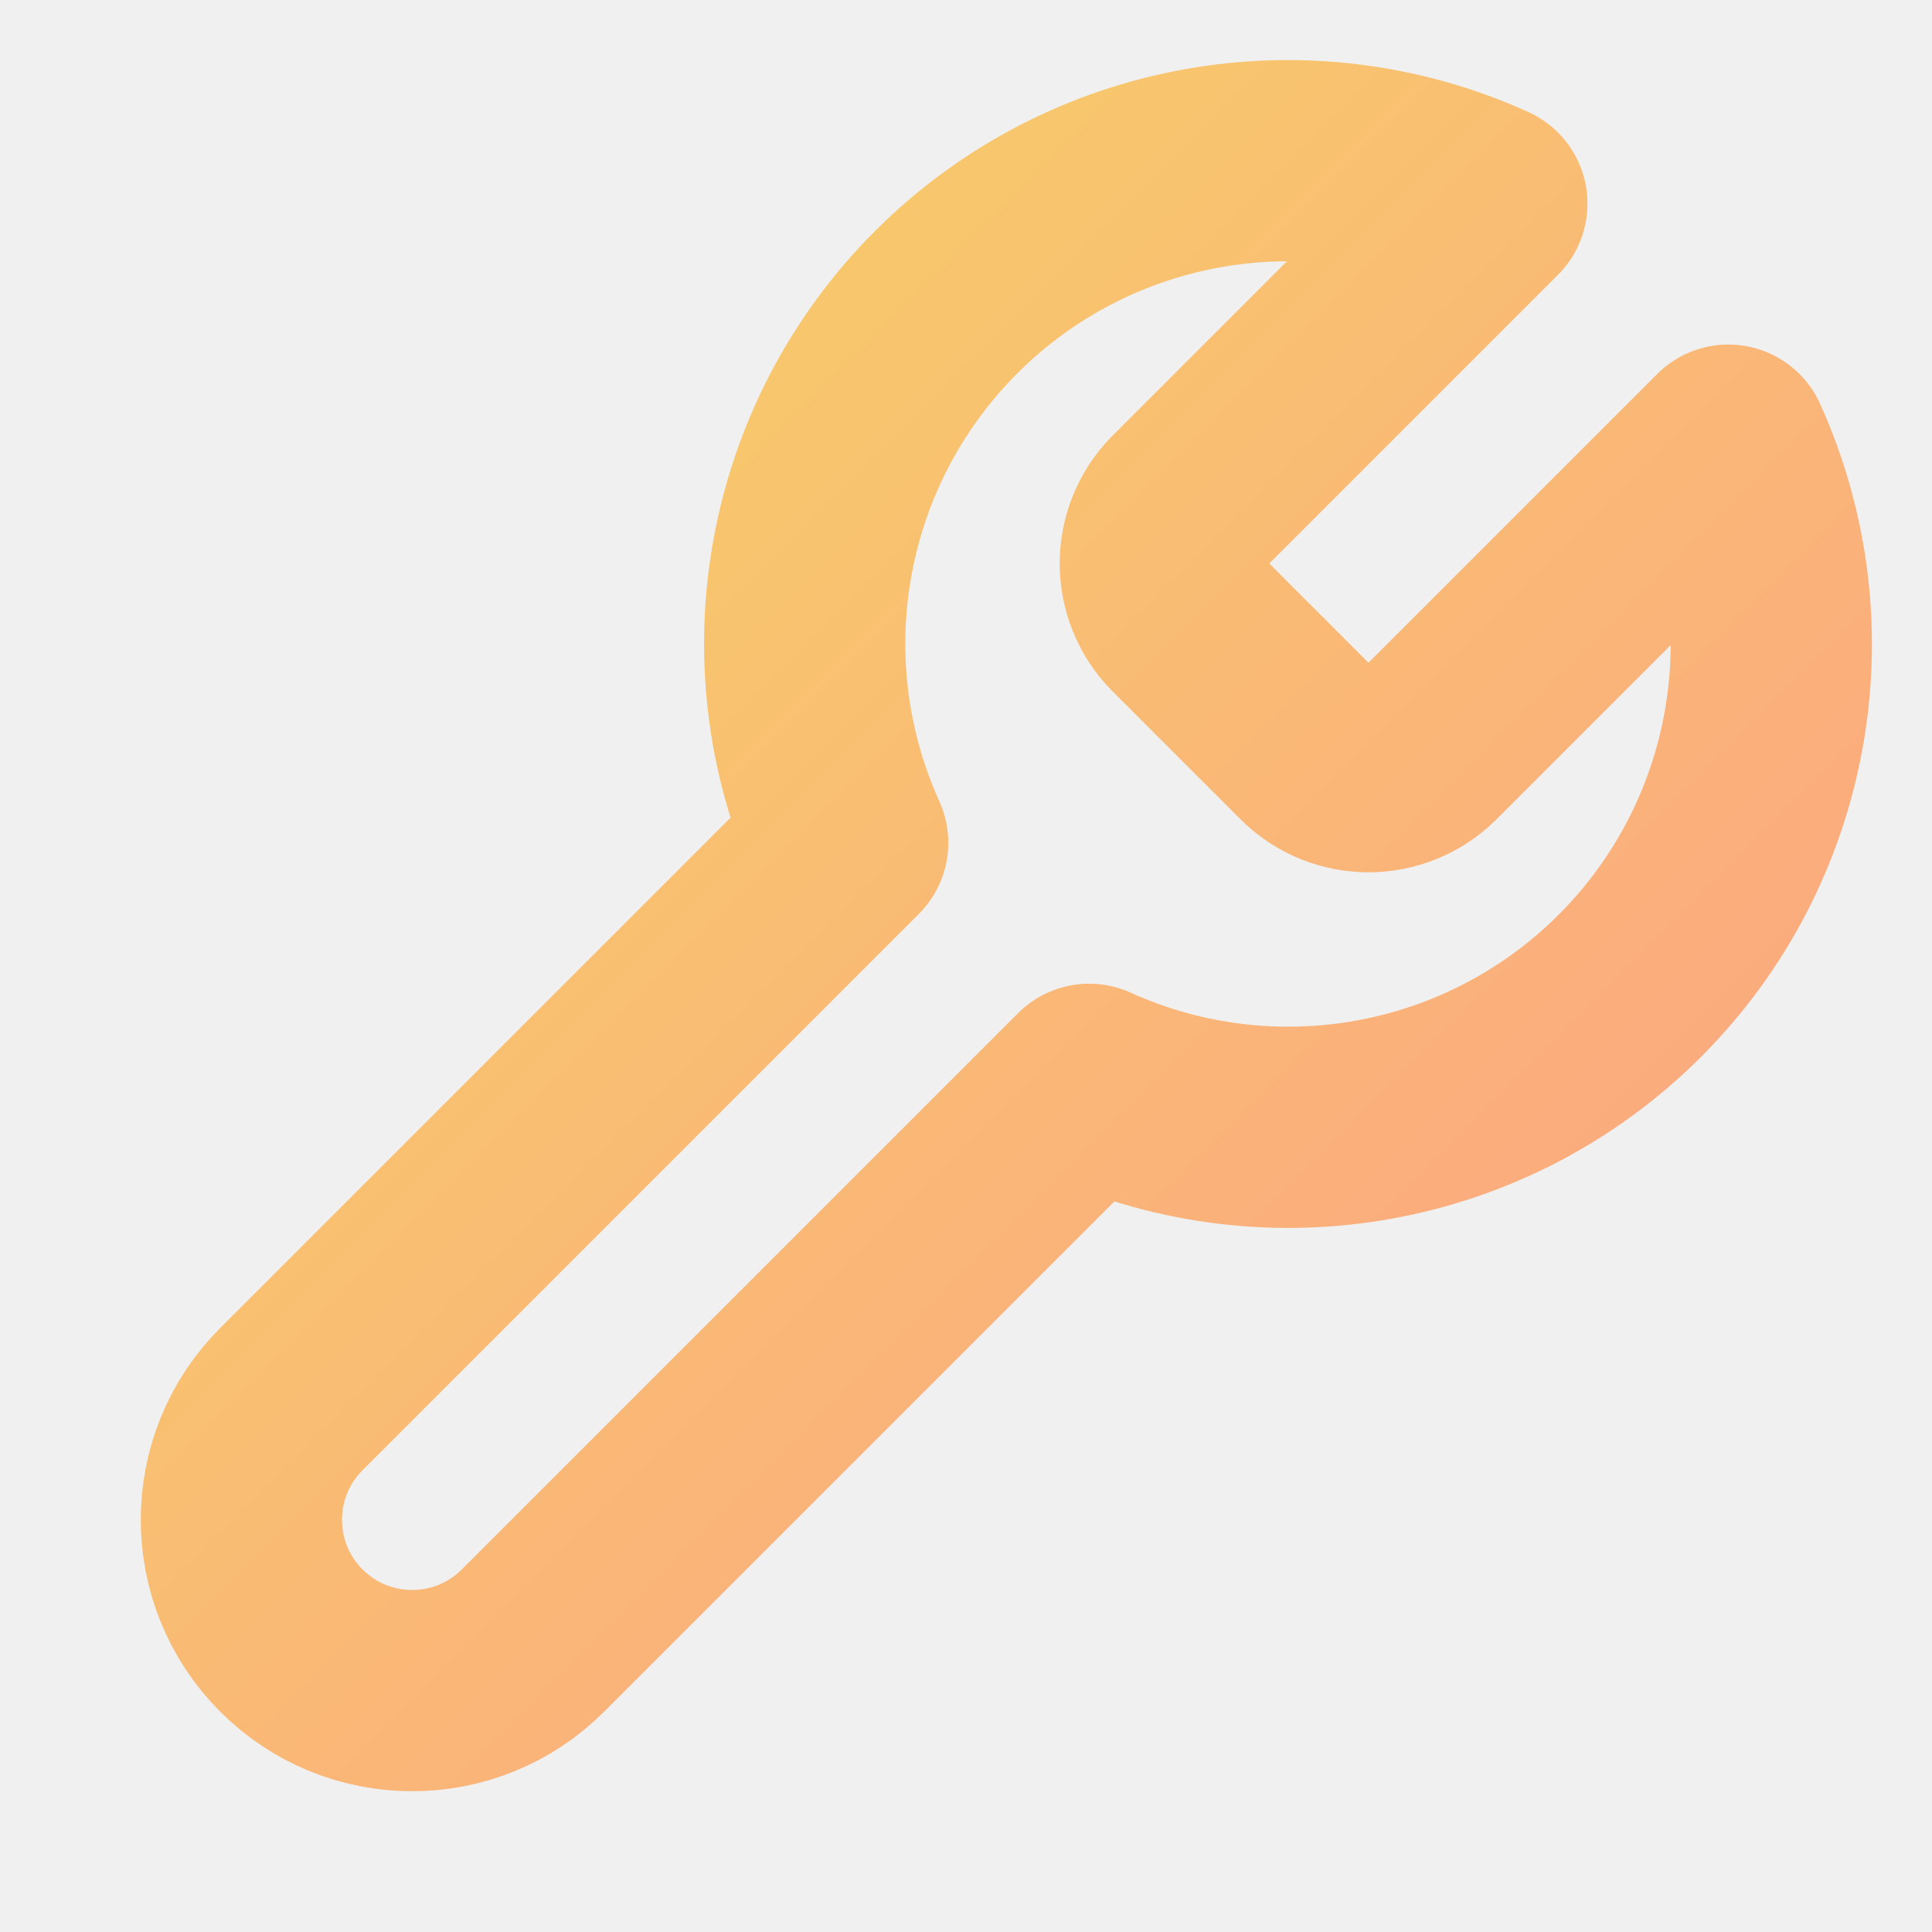
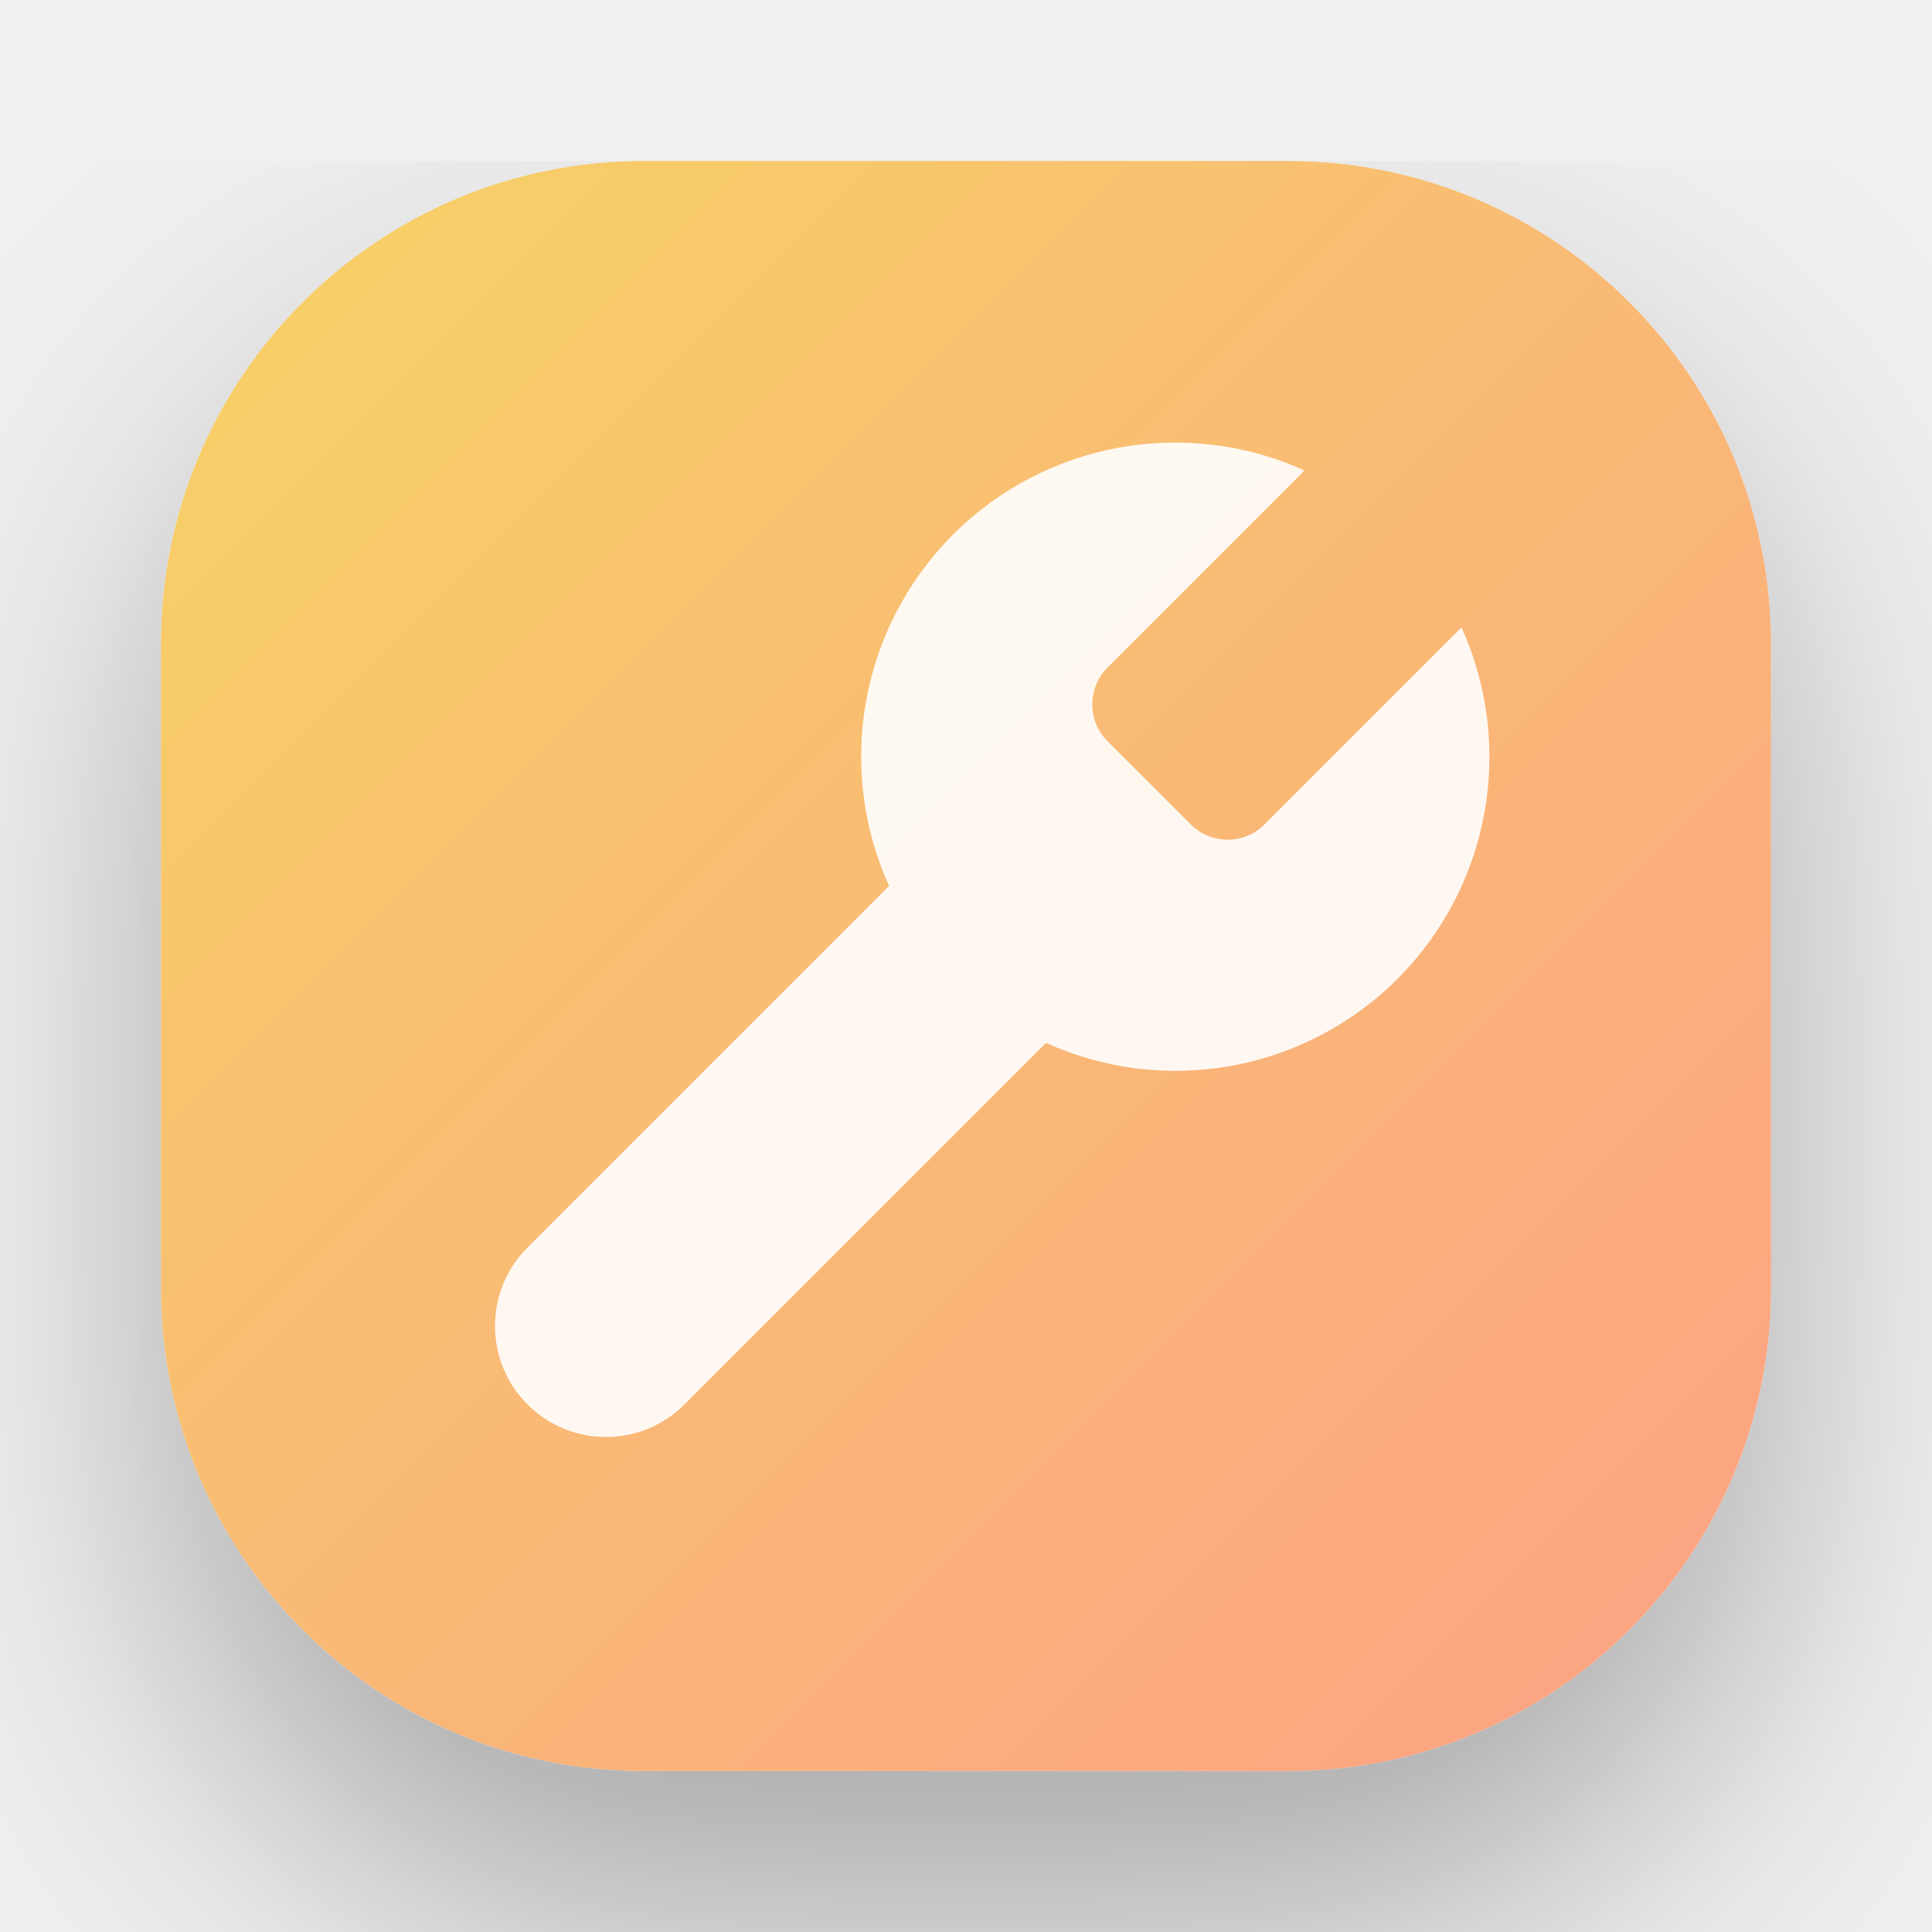
- <svg xmlns="http://www.w3.org/2000/svg" viewBox="0 0 24 24" width="24" height="24" fill="none" stroke="url(#build-grad)" stroke-width="2.5" stroke-linecap="round" stroke-linejoin="round">
+ <svg xmlns="http://www.w3.org/2000/svg" viewBox="0 0 24 24" width="24" height="24">
  <defs>
    <linearGradient id="build-grad" x1="0%" y1="0%" x2="100%" y2="100%">
      <stop offset="0%" stop-color="#f6d365" />
      <stop offset="100%" stop-color="#fda085" />
    </linearGradient>
+     <filter id="shadow" x="-20%" y="-20%" width="140%" height="140%">
+       <feDropShadow dx="0" dy="2" stdDeviation="2" flood-opacity="0.3" />
+     </filter>
  </defs>
-   <path d="M14.7 6.3a1 1 0 0 0 0 1.4l1.6 1.6a1 1 0 0 0 1.4 0l3.77-3.77a6 6 0 0 1-7.94 7.94l-6.91 6.91a2.12 2.12 0 0 1-3-3l6.91-6.91a6 6 0 0 1 7.94-7.94l-3.76 3.76z" />
+   <rect x="2" y="2" width="20" height="20" rx="6" fill="url(#build-grad)" filter="url(#shadow)" />
+   <g transform="translate(4.2, 4.2) scale(0.65)">
+     <path d="M14.7 6.3a1 1 0 0 0 0 1.4l1.6 1.6a1 1 0 0 0 1.4 0l3.77-3.77a6 6 0 0 1-7.94 7.94l-6.91 6.91a2.12 2.12 0 0 1-3-3l6.91-6.91a6 6 0 0 1 7.94-7.94l-3.76 3.76z" fill="#ffffff" opacity="0.9" />
+   </g>
</svg>
